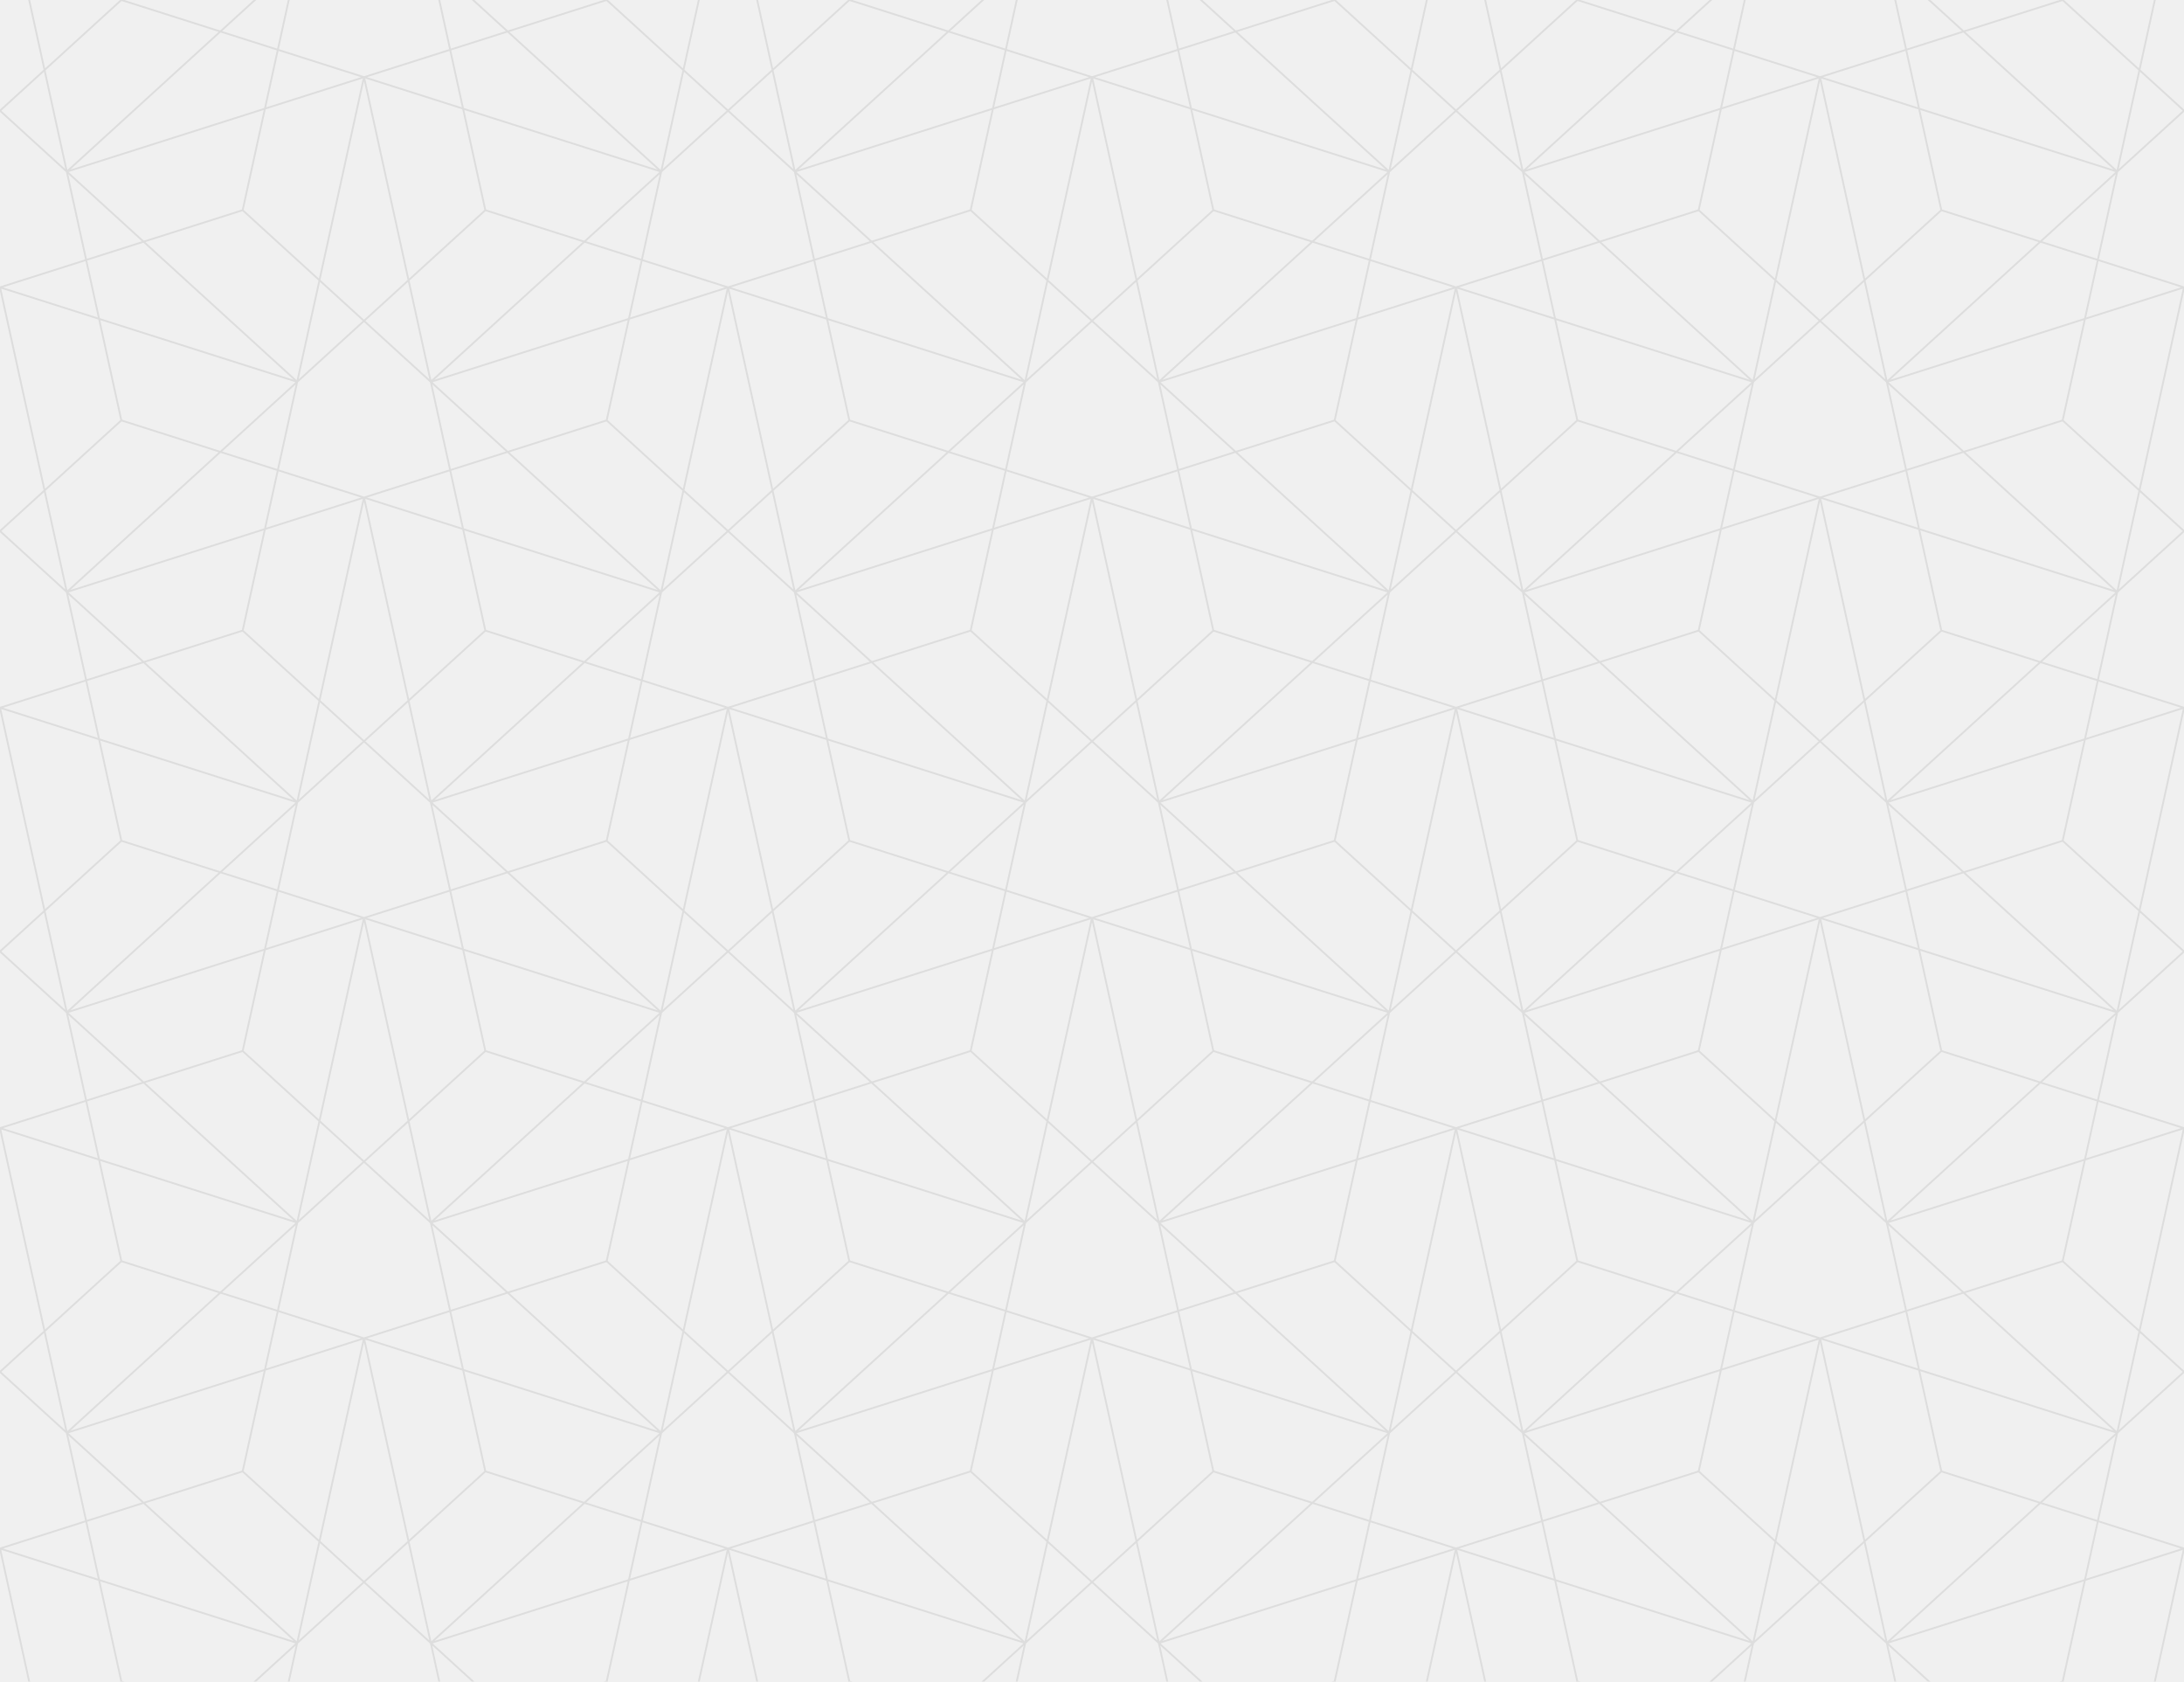
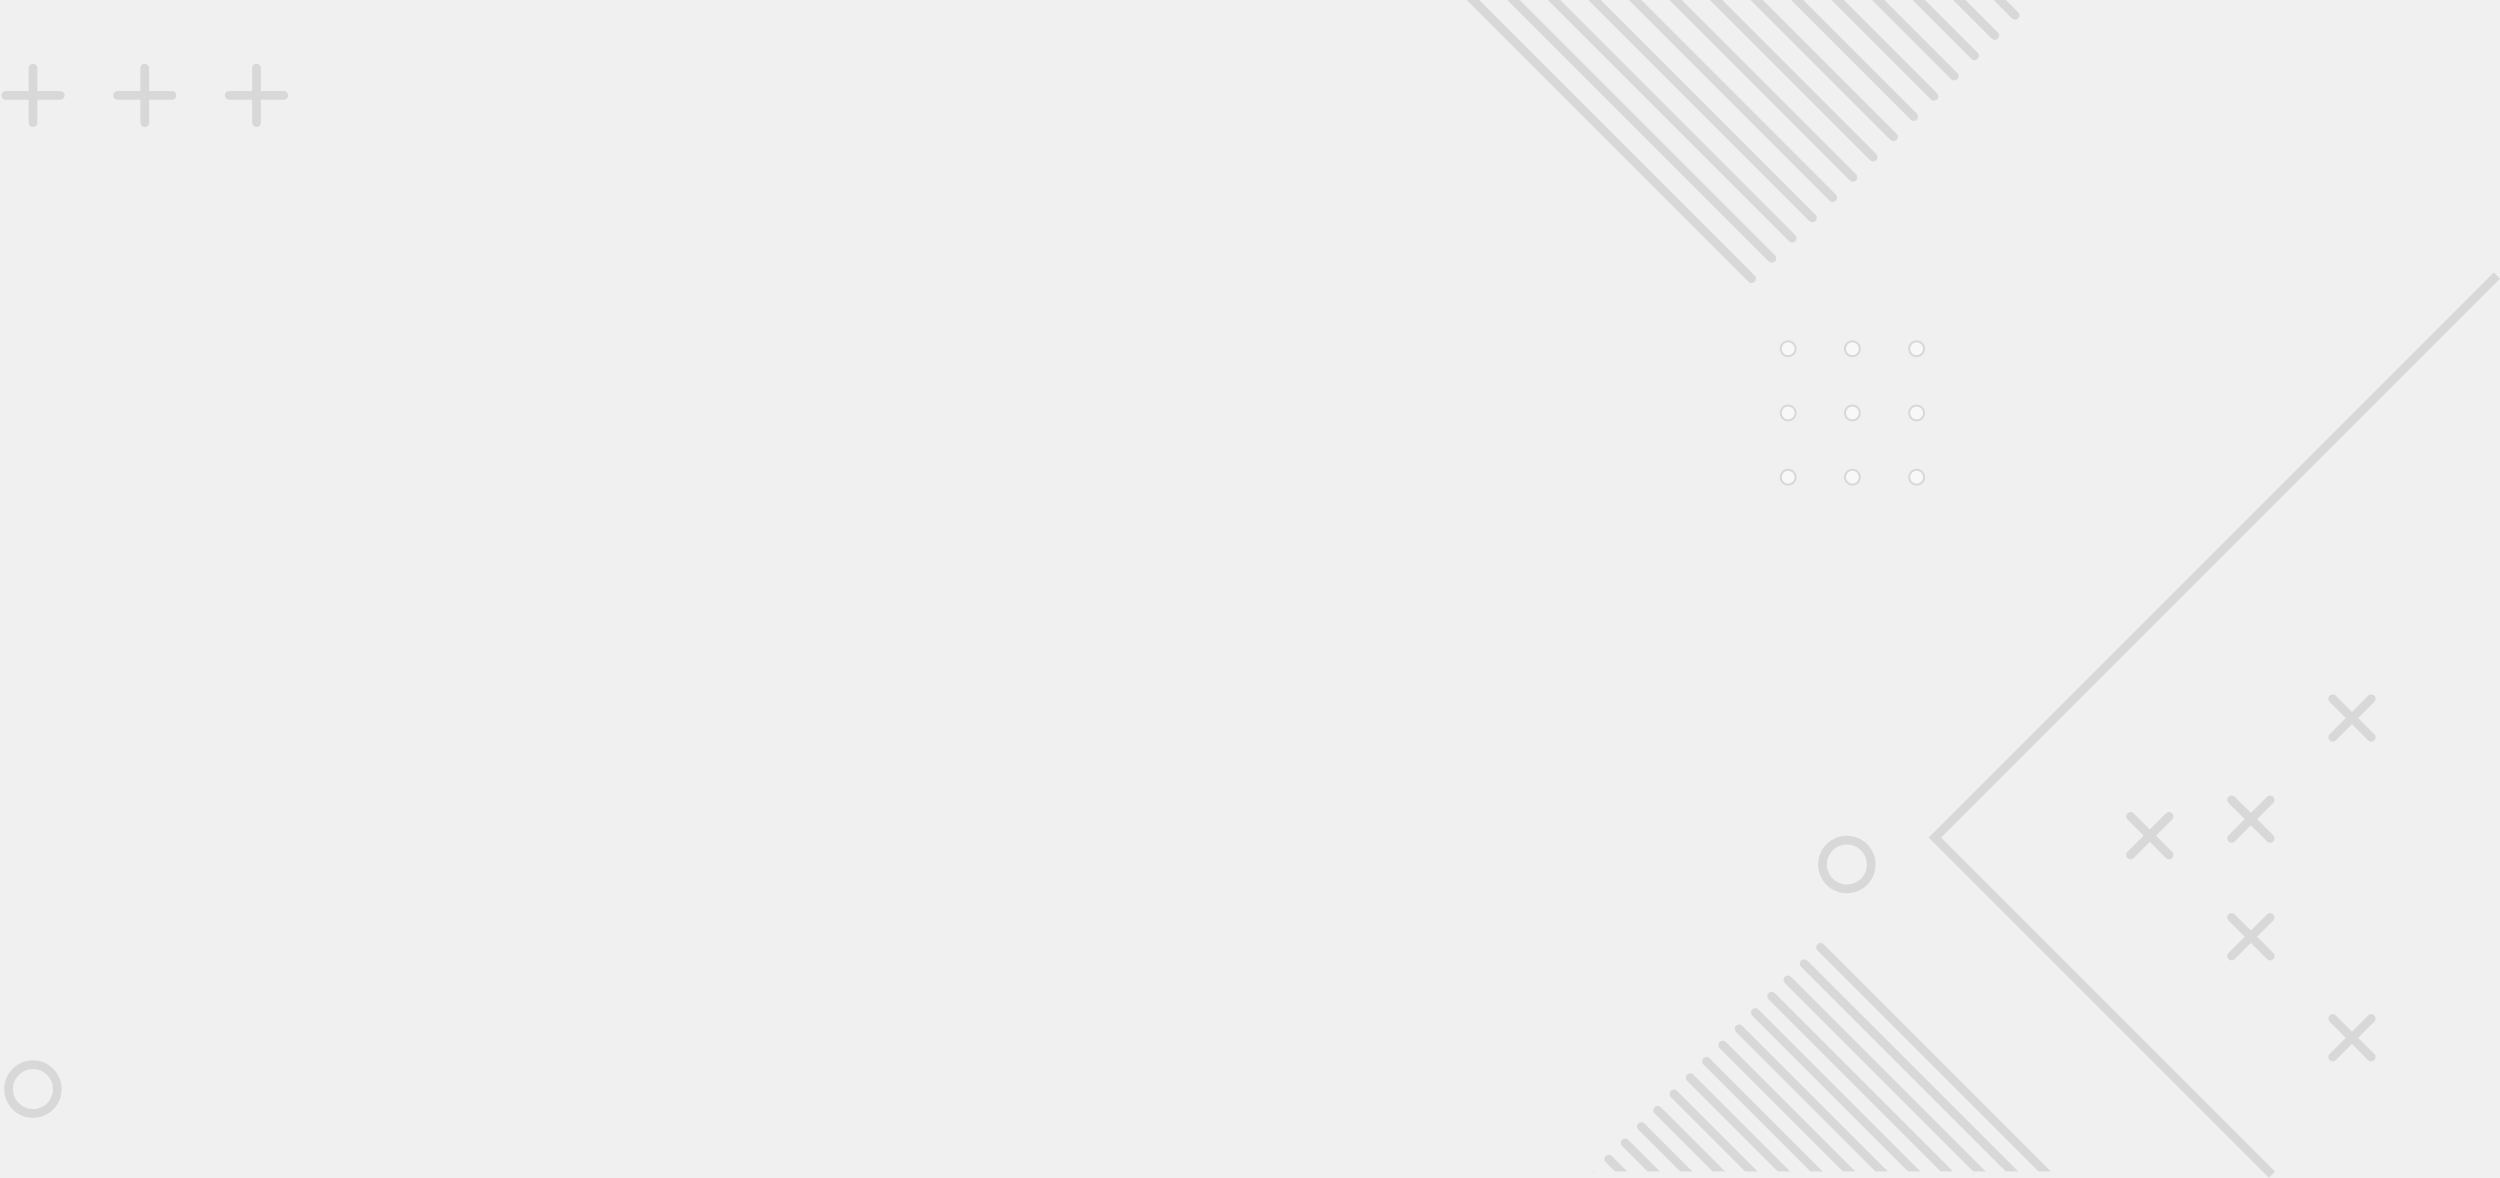
- <svg xmlns="http://www.w3.org/2000/svg" width="2400" height="1847.522" viewBox="0 0 2400 1847.522">
-   <g id="Grupo_1" data-name="Grupo 1" transform="translate(3 -1.239)">
-     <path id="Trazado_1" data-name="Trazado 1" d="M1924.465,1807.053a.958.958,0,0,0,.13-.228c0-.008.01-.015.014-.024L1997,1740.779l72.391,66.022c0,.009.01.016.014.024a.962.962,0,0,0,.13.228l9.145,41.708h2.046l-8.666-39.524,43.337,39.524h2.969l-45.982-41.938,214.394-68.149-23.964,109.309-2.449.778h4.786l-.384-.351,24.212-110.435,106.647-33.9-31.721,144.688h2.047L2397,1707.144V1701.5h-.013a.9.9,0,0,0-.127,0l-93.377-29.682,20.982-95.7a1.007,1.007,0,0,0,.131-.229.183.183,0,0,1,.013-.022L2397,1509.838v-2.707l-47.845-43.637L2397,1245.263v-5.648a.769.769,0,0,0-.144,0l-93.373-29.681,20.982-95.7a.981.981,0,0,0,.13-.228c0-.009.011-.017.015-.025l72.39-66.023v-2.707l-47.845-43.636L2397,783.383v-5.649a1.021,1.021,0,0,0-.146,0l-93.371-29.68,20.982-95.7a1.022,1.022,0,0,0,.131-.228c0-.009.01-.016.013-.025L2397,586.077V583.37l-47.845-43.636L2397,321.5v-5.649a.88.88,0,0,0-.145,0l-93.372-29.68,20.982-95.7a1.007,1.007,0,0,0,.131-.229c0-.008.01-.015.013-.024L2397,124.2V121.49l-47.845-43.636,16.8-76.615h-2.047L2347.449,76.3l-82.3-75.059h-4.784l-105.3,33.473-36.7-33.473H2115.4l37.468,34.172L2092.43,54.622l-11.7-53.383h-2.046l11.837,53.991-93.371,29.68a1.125,1.125,0,0,0-.142,0,1.079,1.079,0,0,0-.15,0l-93.371-29.68L1915.32,1.239h-2.046l-11.7,53.383-60.435-19.211L1878.6,1.239h-2.968l-36.7,33.473-105.3-33.473h-4.784l-82.3,75.059L1630.095,1.239h-2.047l16.8,76.615L1597,121.49l-47.845-43.636,16.8-76.615h-2.047L1547.449,76.3l-82.3-75.059h-4.784l-105.3,33.473-36.7-33.473H1315.4l37.468,34.172L1292.43,54.622l-11.7-53.383h-2.046l11.837,53.991-93.372,29.68a1.113,1.113,0,0,0-.141,0,1.09,1.09,0,0,0-.151,0l-93.37-29.68L1115.32,1.239h-2.046l-11.7,53.383-60.435-19.211L1078.6,1.239h-2.967l-36.7,33.473L933.633,1.239h-4.784L846.551,76.3,830.095,1.239h-2.048l16.8,76.615L797,121.49,749.156,77.854l16.8-76.615h-2.048L747.449,76.3,665.15,1.239h-4.782l-105.3,33.473-36.7-33.473H515.4l37.468,34.172L492.43,54.622l-11.7-53.383h-2.048l11.838,53.992-93.372,29.68a5.189,5.189,0,0,1-.288,0l-93.372-29.68L315.322,1.239h-2.048l-11.7,53.383L241.134,35.411,278.6,1.239h-2.967l-36.7,33.473L133.632,1.239H128.85L46.551,76.3,30.095,1.239H28.047l16.8,76.615L-3,121.49V124.2L69.391,190.22c0,.008.01.015.014.023a.954.954,0,0,0,.129.227l20.982,95.7L-2.86,315.852a1.322,1.322,0,0,0-.14,0v5.653L44.844,539.735-3,583.37v2.707L69.391,652.1c0,.009.01.015.014.023a.98.98,0,0,0,.129.228l20.982,95.7-93.371,29.68a1.009,1.009,0,0,0-.145,0v5.654l47.844,218.227L-3,1045.25v2.707l72.391,66.024c0,.008.01.015.014.023a.951.951,0,0,0,.13.228l20.981,95.7-93.377,29.681a1.292,1.292,0,0,0-.139,0v5.653l47.844,218.227L-3,1507.131v2.707l72.392,66.024c0,.007.009.014.013.022a.985.985,0,0,0,.129.228l20.982,95.7-93.377,29.681a1.081,1.081,0,0,0-.139,0v5.653l31.047,141.612h2.048L-1.627,1704.073l106.648,33.9,24.212,110.436-.384.351h4.787l-2.449-.778-23.965-109.309,214.394,68.15-45.982,41.937H278.6l43.337-39.524-8.666,39.524h2.047l9.144-41.708a1.027,1.027,0,0,0,.13-.229.205.205,0,0,0,.013-.022L397,1740.779l72.392,66.023a.205.205,0,0,0,.013.022,1.027,1.027,0,0,0,.13.229l9.144,41.708h2.047l-8.666-39.524,43.337,39.524h2.969l-45.982-41.937,214.394-68.15-23.965,109.309-2.449.778h4.787l-.384-.351,24.212-110.436,106.648-33.9-31.722,144.688h2.048L797,1707.149l31.047,141.612h2.048l-31.722-144.688,106.648,33.9,24.212,110.436-.384.351h4.786l-2.449-.778-23.964-109.309,214.394,68.149-45.982,41.938h2.968l43.336-39.524-8.665,39.524h2.047l9.145-41.708a.958.958,0,0,0,.13-.228c0-.008.01-.015.014-.024L1197,1740.779l72.391,66.022a.184.184,0,0,0,.014.024.958.958,0,0,0,.13.228l9.145,41.708h2.047l-8.666-39.524,43.336,39.524h2.969l-45.982-41.938,214.394-68.149-23.964,109.309-2.449.778h4.786l-.384-.351,24.211-110.435,106.648-33.9-31.721,144.688h2.047L1597,1707.144l31.048,141.617h2.047l-31.721-144.688,106.648,33.9,24.211,110.435-.384.351h4.786l-2.449-.778-23.964-109.309,214.394,68.149-45.982,41.938h2.969l43.337-39.524-8.666,39.524h2.046Zm.774-3.533,23.421-106.828,46.856,42.733ZM301.57,1440.264l-60.436-19.211,80.806-73.7Zm1.484,2.57,90.645,28.814-104.225,33.13Zm0-923.761L393.7,547.886,289.474,581.017ZM301.57,516.5l-60.436-19.211,80.806-73.7Zm94.056,32.87L347.449,769.118l-82.682-75.409,24.212-110.436Zm291.152-196.34-23.965,109.31-107.747,34.25-82.682-75.409ZM474.359,418.456,639.428,267.907l61.712,19.617-13.868,63.253Zm647.257,2.727-82.682,75.409-107.747-34.25-23.965-109.31ZM906.727,350.777,892.86,287.524l61.712-19.616,165.069,150.548Zm580.05,2.255-23.964,109.31-107.747,34.25-82.682-75.409Zm-212.418,65.424,165.069-150.549,61.712,19.617-13.868,63.253Zm647.257,2.727-82.682,75.409-107.746-34.25-23.965-109.31Zm-214.888-70.406-13.868-63.253,61.712-19.617,165.069,150.549Zm397.8,230.24L2000.3,547.886l90.645-28.814ZM2072.06,423.6l80.8,73.7L2092.43,516.5Zm32.962,159.678,24.211,110.436-82.682,75.409-48.177-219.746Zm-32.962,764.083,80.8,73.7-60.435,19.21Zm32.467,157.422-104.226-33.13,90.645-28.815ZM397,817.017l72.391,66.023c0,.009.01.015.014.024a.95.95,0,0,0,.13.228l20.981,95.7-93.374,29.681a3.373,3.373,0,0,1-.284,0l-93.374-29.681,20.981-95.7a.95.95,0,0,0,.13-.228c0-.009.011-.015.014-.024Zm-71.76,62.741L348.661,772.93l46.855,42.734ZM721.616,652.123l-82.682,75.409-107.747-34.25-23.965-109.31ZM506.727,581.717,492.86,518.464l61.712-19.616L719.641,649.4Zm-2.2,461.181L400.3,1009.767l90.645-28.814ZM472.06,885.475l80.8,73.7L492.43,978.383Zm20.8,94.87,61.711-19.617L719.64,1111.277,506.727,1043.6Zm-20.476-97.282,214.394-68.15L662.813,924.222l-107.747,34.25Zm1.975-2.726L639.428,729.788l61.712,19.617-13.868,63.252Zm214.62-66.124,106.647-33.9-48.177,219.746L664.767,924.65Zm.495-2.256,13.58-61.944L793.7,778.827Zm12.1-64.514-60.436-19.211,80.805-73.7Zm-64.343-18.354L471.01,880.684l-23.965-109.31,83.534-76.186ZM468.76,879.758l-70.276-64.094,46.855-42.734Zm36.261,165.4,24.212,110.435L446.55,1231l-48.176-219.745Zm2.2.7L721.616,1114l-82.682,75.409-107.747-34.25Zm132.207,145.815,61.711,19.617-13.868,63.252-212.912,67.68Zm63.625,20.226,90.645,28.813-104.225,33.131Zm-1.484-2.571-60.435-19.21,80.8-73.7Zm-144.8-249.294,106.647-33.9,83.535,76.187L722.99,1111.624Zm191.888,43.842,46.855,42.733L725.24,1110.7Zm.495-2.256L797,783.388l47.845,218.226L797,1045.25Zm337.621-417.643-23.965,109.31-107.746,34.25-82.682-75.409ZM874.359,649.4l165.069-150.548,61.712,19.616-13.868,63.253Zm248.63,231.288-166.217-151.6,106.649-33.9,83.533,76.186ZM1148.66,772.93l46.856,42.734-70.277,64.095Zm-27.044,110.133-82.682,75.409-107.747-34.25L907.222,814.913ZM906.727,812.657,892.86,749.405l61.712-19.617,165.069,150.548Zm132.7,148.071,61.711,19.617-13.868,63.252-212.912,67.68Zm63.625,20.225,90.645,28.814L1089.473,1042.9Zm-1.484-2.57-60.435-19.211,80.8-73.7Zm-148.7-250.151L892.43,747.443l-20.37-92.908Zm-48.338,83.725L800.3,778.827l90.645-28.814Zm.494,2.256,24.212,110.436-82.682,75.41L798.373,780.313ZM845.339,1003.87,868.76,1110.7,798.484,1046.6Zm1.706-1.555,83.535-76.187,106.647,33.9-166.217,151.6Zm57.482,271.523L800.3,1240.707l90.645-28.813ZM872.06,1116.416l80.8,73.7-60.435,19.21Zm20.8,94.869,61.711-19.617,165.069,150.549-212.913-67.68ZM872.384,1114l214.394-68.15-23.966,109.309-107.746,34.25Zm216.594-68.849,106.648-33.9L1147.449,1231l-82.682-75.41Zm14.505-66.163,20.982-95.7a1,1,0,0,0,.131-.229.189.189,0,0,1,.014-.024L1197,817.017l72.39,66.023a.189.189,0,0,1,.014.024,1,1,0,0,0,.131.229l20.982,95.7-93.375,29.682a.992.992,0,0,0-.122,0,1.011,1.011,0,0,0-.165,0Zm418.133-326.868-82.682,75.409-107.747-34.25-23.965-109.31Zm-214.889-70.406-13.867-63.253,61.712-19.616L1519.641,649.4Zm-2.2,461.181L1200.3,1009.767l90.645-28.814ZM1272.06,885.476l80.8,73.7-60.435,19.211Zm20.8,94.869,61.711-19.617,165.069,150.549-212.913-67.68Zm-20.476-97.282,214.393-68.15-23.964,109.309-107.747,34.25Zm1.975-2.727,165.069-150.548,61.712,19.617-13.868,63.252Zm214.619-66.123,106.648-33.9-48.177,219.746-82.682-75.41Zm.495-2.256,13.581-61.944,90.645,28.814Zm12.1-64.514-60.435-19.211,80.8-73.7Zm-64.342-18.354-166.217,151.6-23.965-109.31,83.533-76.186Zm-168.467,150.67-70.277-64.095,46.856-42.734Zm36.26,165.4,24.212,110.434L1246.551,1231l-48.177-219.745Zm2.2.7L1521.616,1114l-82.682,75.409-107.747-34.25Zm132.207,145.815,61.711,19.617-13.868,63.252-212.912,67.68Zm63.625,20.226,90.645,28.813-104.226,33.131Zm-1.484-2.571-60.435-19.21,80.8-73.7Zm-144.8-249.294,106.648-33.9,83.535,76.187-23.966,109.309Zm191.888,43.841,46.856,42.734-70.277,64.094Zm.495-2.256L1597,783.383l47.845,218.231L1597,1045.25Zm337.622-417.642-23.964,109.31-107.747,34.25-82.682-75.409ZM1674.359,649.4l165.069-150.548,61.712,19.616-13.868,63.253ZM2069.39,883.04a.19.19,0,0,1,.014.024,1.009,1.009,0,0,0,.131.229l20.982,95.7-93.376,29.682a.96.96,0,0,0-.12,0,1.025,1.025,0,0,0-.166,0l-93.372-29.68,20.982-95.7a1,1,0,0,0,.131-.229.189.189,0,0,1,.014-.024L1997,817.017Zm-70.906-67.376,46.856-42.734,23.421,106.829Zm-76.868,67.4-82.682,75.409-107.746-34.25-23.965-109.309Zm-214.888-70.406-13.868-63.252,61.712-19.617,165.069,150.548ZM1901.57,978.383l-60.435-19.211,80.8-73.7Zm1.484,2.57,90.645,28.814L1889.473,1042.9Zm-63.625-20.225,61.711,19.617-13.868,63.252-212.912,67.68Zm47.348,85.125-23.964,109.309-107.747,34.25L1672.384,1114Zm2.2-.7,106.647-33.9L1947.449,1231l-82.682-75.41Zm36.26-165.4L1948.66,772.93l46.856,42.734Zm-2.25.925-166.217-151.6,106.649-33.9,83.534,76.186ZM1752.865,728.232l-60.435,19.211-20.37-92.908Zm-48.338,83.725L1600.3,778.827l90.645-28.814Zm.495,2.256,24.211,110.436-82.682,75.41-48.177-219.746ZM1645.34,1003.87l23.421,106.828-70.277-64.094Zm1.705-1.555,83.535-76.187,106.648,33.9-166.217,151.6Zm105.82,187.8-60.435,19.21-20.37-92.907Zm-48.338,83.725L1600.3,1240.707l90.645-28.813Zm-11.667-62.553,61.711-19.617,165.069,150.549-212.912-67.68Zm63.912-20.316,106.648-33.9,83.535,76.185-23.966,109.311Zm191.888,43.842,46.856,42.733-70.277,64.094Zm.495-2.257L1997,1014.322l47.845,218.232L1997,1276.19Zm96.185,2.257,23.421,106.827-70.277-64.094Zm1.705-1.557,83.535-76.185,106.648,33.9-166.217,151.6Zm-.494-2.256-48.177-219.745,106.648,33.9,24.211,110.434Zm-46.25-221.231,90.645-28.814,13.581,61.945Zm71.759-124.291,80.8,73.7-60.435,19.211Zm-1.049-4.792-23.966-109.31,83.534-76.186,106.649,33.9Zm-26.166-110.01L1997,814.31l-47.845-43.636L1997,552.443Zm-97.4-1.556-82.682-75.409,24.212-110.436,106.647-33.9Zm-57.976-188.1,13.581-61.945,90.645,28.814Zm12.1-64.515-60.435-19.211,80.8-73.7Zm-64.342-18.354L1671.011,649.743l-23.966-109.309,83.535-76.186ZM1668.761,648.819l-70.277-64.095,46.856-42.735Zm.63,3.28c0,.009.01.016.013.025a1.018,1.018,0,0,0,.131.228l20.982,95.7-93.37,29.68a1.031,1.031,0,0,0-.147,0,1.02,1.02,0,0,0-.146,0l-93.371-29.68,20.982-95.7a1.018,1.018,0,0,0,.131-.228c0-.009.01-.016.013-.025L1597,586.077Zm-144.152-3.28,23.421-106.83,46.856,42.735Zm-2.25.924L1356.772,498.148l106.648-33.9,83.535,76.186ZM1352.865,497.291,1292.43,516.5,1272.06,423.6Zm-48.338,83.726L1200.3,547.886l90.645-28.814Zm.494,2.256,24.212,110.436-82.682,75.409-48.177-219.746Zm-60.176,187.4L1197,814.31l-47.845-43.636L1197,552.443Zm-97.4-1.556-82.682-75.409,24.211-110.436,106.648-33.9Zm-57.976-188.1,13.581-61.945,90.645,28.814Zm12.1-64.515-60.435-19.211,80.8-73.7Zm-64.343-18.354L871.01,649.744l-23.965-109.31,83.535-76.186ZM868.76,648.818l-70.276-64.094,46.855-42.734Zm.631,3.282a.17.17,0,0,0,.014.023.948.948,0,0,0,.13.228l20.981,95.7-93.371,29.68a3.541,3.541,0,0,1-.291,0l-93.37-29.68,20.982-95.7a1.017,1.017,0,0,0,.129-.228c0-.008.01-.014.014-.023L797,586.077ZM725.24,648.818,748.661,541.99l46.855,42.734Zm-2.25.926-166.218-151.6,106.648-33.9,83.535,76.186ZM552.866,497.291,492.43,516.5l-20.37-92.908Zm-48.34,83.726L400.3,547.886l90.645-28.813Zm.495,2.256,24.212,110.436-82.682,75.409L398.374,549.372Zm-60.177,187.4L397,814.31l-47.844-43.635L397,552.447Zm-97.889.7L322.99,880.684l-166.217-151.6,106.648-33.9ZM301.57,978.383l-60.435-19.211,80.805-73.7Zm1.484,2.57,90.645,28.814L289.474,1042.9Zm92.572,30.3L347.45,1231l-82.683-75.409,24.212-110.435Zm-48.671,222-23.965,109.31-166.217-151.6,106.647-33.9Zm1.706,1.556,46.855,42.733-70.276,64.093Zm.495-2.256L397,1014.327l47.844,218.228L397,1276.19Zm96.183,2.256,23.421,106.826-70.276-64.093Zm1.706-1.556,83.535-76.186,106.647,33.9-166.217,151.6Zm57.481,271.523L400.3,1471.648l90.645-28.814ZM472.06,1347.356l80.806,73.7-60.436,19.211Zm20.8,94.87,61.712-19.617L719.64,1573.156l-212.913-67.678Zm-20.475-97.282,214.393-68.151L662.813,1386.1l-107.746,34.249Zm216.593-68.85,106.648-33.9L747.45,1461.939l-82.683-75.409Zm14.506-66.162,20.981-95.7a.986.986,0,0,0,.13-.228c0-.008.01-.015.014-.023L797,1047.957l72.391,66.024c0,.008.01.015.014.023a1.03,1.03,0,0,0,.13.229l20.981,95.7-93.377,29.681c-.045-.005-.093,0-.139,0s-.093-.007-.139,0Zm201.537,66.162,24.212,110.436-82.683,75.409-48.177-219.745Zm2.2.7,214.393,68.151-82.682,75.409L931.187,1386.1Zm132.206,145.816,61.712,19.616-13.868,63.253L874.36,1573.156Zm63.626,20.224,90.645,28.815-104.226,33.13Zm-1.484-2.57-60.435-19.21,80.8-73.7Zm-144.8-249.294,106.648-33.9,83.535,76.185-23.966,109.311Zm191.888,43.842,46.856,42.733-70.277,64.094Zm.495-2.257L1197,1014.322l47.845,218.232L1197,1276.19Zm96.185,2.257,23.421,106.827-70.277-64.094Zm1.705-1.557,83.535-76.185,106.648,33.9-166.217,151.6Zm57.482,271.524-104.226-33.13,90.645-28.815Zm-32.467-157.422,80.8,73.7-60.435,19.211Zm20.8,94.87,61.712-19.617,165.068,150.547-212.913-67.679Zm-20.475-97.282,214.392-68.151L1462.813,1386.1l-107.746,34.249Zm216.593-68.85,106.648-33.9-48.177,219.745-82.682-75.409Zm14.505-66.162,20.982-95.7a.977.977,0,0,0,.13-.228c0-.009.011-.017.015-.025l72.39-66.023,72.39,66.023c0,.008.011.016.015.025a.977.977,0,0,0,.13.228l20.982,95.7-93.376,29.681a1.081,1.081,0,0,0-.127,0,.926.926,0,0,0-.158,0Zm201.539,66.162,24.211,110.436-82.682,75.409-48.177-219.745Zm2.2.7,214.392,68.151-82.681,75.409L1731.188,1386.1Zm214.717,70.563-20.37,92.907-60.435-19.21Zm-82.512,75.253,61.712,19.616-13.868,63.252-212.912,67.679Zm63.626,20.224,90.645,28.815-104.226,33.13Zm.429-1.962,20.982-95.7a.979.979,0,0,0,.13-.228c0-.01.012-.017.015-.027L1997,1278.9l72.39,66.021c0,.01.011.017.015.027a.983.983,0,0,0,.13.228l20.982,95.7-93.374,29.682a.863.863,0,0,0-.143,0,.985.985,0,0,0-.143,0Zm201.539,66.162,24.211,110.436-82.682,75.41-48.177-219.746Zm2.2.7,214.394,68.149-82.682,75.41-107.746-34.25Zm-.494-2.257-13.868-63.252,61.712-19.616,165.068,150.547Zm-34.343-160.533,214.392-68.151L2262.813,1386.1l-107.747,34.249Zm1.975-2.727,165.069-150.549,61.711,19.617-13.868,63.252Zm164.574-152.805-107.746-34.25-23.965-109.309L2321.616,1114ZM2106.728,1043.6l-13.868-63.252,61.711-19.617,165.069,150.549Zm-34.344-160.534,214.393-68.15-23.964,109.309-107.747,34.25Zm1.975-2.727,165.069-150.548,61.712,19.617-13.868,63.252Zm164.575-152.8-107.746-34.25-23.965-109.31,214.393,68.151ZM2106.728,581.717l-13.868-63.253,61.712-19.616L2319.641,649.4Zm-34.344-160.534,214.393-68.151-23.964,109.31-107.747,34.25Zm1.975-2.727,165.069-150.549,61.712,19.617-13.868,63.253Zm164.575-152.8L2131.188,231.4l-23.965-109.31,214.393,68.15Zm-1.706,1.556L2071.011,418.8l-23.966-109.31,83.534-76.185Zm-168.467,150.67-70.277-64.1,46.856-42.734Zm.629,3.28c0,.009.01.017.014.026a1.022,1.022,0,0,0,.131.228l20.982,95.7-93.37,29.679a1.043,1.043,0,0,0-.147,0,1.032,1.032,0,0,0-.146,0l-93.371-29.679,20.982-95.7a1.017,1.017,0,0,0,.131-.228c0-.009.011-.017.014-.026L1997,355.136Zm-144.151-3.28,23.421-106.829,46.856,42.734Zm-2.25.925-166.217-151.6,106.649-33.9,83.534,76.185Zm-60.176-187.4-107.747,34.25-82.682-75.41,214.393-68.15Zm-109.948,34.949-60.435,19.211-20.37-92.907Zm-48.338,83.726L1600.3,316.946l90.645-28.813Zm.495,2.256,24.211,110.436-82.682,75.409-48.177-219.746Zm-60.177,187.4L1597,583.37l-47.845-43.636L1597,321.5Zm-97.4-1.556-82.682-75.409,24.211-110.436,106.648-33.9Zm-57.976-188.1,13.581-61.944,90.645,28.813Zm12.1-64.515-60.435-19.211,80.8-73.7Zm-62.636-19.91L1331.187,231.4l-23.965-109.31,214.394,68.15Zm-1.706,1.556L1271.011,418.8l-23.965-109.31,83.533-76.185Zm-168.467,150.67-70.278-64.1,46.857-42.734Zm.629,3.28c0,.009.01.017.014.026a1.017,1.017,0,0,0,.131.228l20.982,95.7-93.37,29.679a1.043,1.043,0,0,0-.147,0,1.054,1.054,0,0,0-.148,0l-93.369-29.679,20.982-95.7a1.017,1.017,0,0,0,.131-.228c0-.009.011-.017.014-.026L1197,355.136Zm-144.151-3.28,23.421-106.829,46.857,42.734Zm-2.25.925-166.217-151.6,106.649-33.9,83.533,76.185Zm-60.177-187.4-107.746,34.25-82.682-75.41,214.393-68.15ZM952.865,266.351,892.43,285.562l-20.37-92.907Zm-48.338,83.726L800.3,316.946l90.645-28.813Zm.494,2.256,24.212,110.436-82.682,75.409L798.373,318.432Zm-60.177,187.4L797,583.37l-47.844-43.635L797,321.507Zm-97.4-1.557-82.682-75.409,24.212-110.436,106.647-33.9Zm-57.975-188.1,13.58-61.944L793.7,316.946Zm12.1-64.515-60.436-19.211,80.805-73.7Zm-62.636-19.91L531.187,231.4l-23.965-109.31,214.394,68.15Zm-1.707,1.556L471.01,418.8,447.045,309.493l83.534-76.185ZM468.76,417.877l-70.276-64.094,46.855-42.733Zm.631,3.282a.193.193,0,0,0,.014.024.982.982,0,0,0,.129.228l20.982,95.7-93.371,29.68a3.516,3.516,0,0,1-.29,0l-93.371-29.68,20.982-95.7a.982.982,0,0,0,.129-.228.193.193,0,0,0,.014-.024L397,355.136ZM325.24,417.877,348.661,311.05l46.855,42.733Zm-2.25.927-166.217-151.6,106.648-33.9,83.534,76.185ZM262.813,231.4l-107.747,34.25-82.682-75.41,214.394-68.15Zm56.828,187.054L106.727,350.777,92.86,287.524l61.712-19.616Zm1.975,2.727-82.682,75.409-107.747-34.25-23.965-109.31Zm-82.188,77.665,61.712,19.616-13.867,63.253L74.359,649.4Zm47.35,85.124-23.965,109.31-107.747,34.25L72.384,652.123Zm32.863,296.365-212.914-67.68L92.86,749.405l61.712-19.617Zm1.975,2.726-82.682,75.409-107.747-34.25L107.222,814.913Zm-82.187,77.665,61.711,19.617L287.273,1043.6,74.36,1111.277Zm47.349,85.125-23.965,109.309-107.747,34.25L72.384,1114Zm32.862,296.364-212.913-67.68L92.86,1211.285l61.711-19.617Zm1.975,2.727-82.682,75.409L131.187,1386.1l-23.965-109.311Zm-82.187,77.665,61.712,19.617-13.867,63.252L74.36,1573.156Zm47.35,85.125-23.965,109.309-107.746,34.25-82.683-75.41Zm2.2-.7,106.648-33.9-48.178,219.746-82.682-75.409Zm14.505-66.161,20.981-95.7a.957.957,0,0,0,.13-.227c0-.009.011-.016.015-.025L397,1278.9l72.39,66.022c0,.009.011.016.015.025a.957.957,0,0,0,.13.227l20.981,95.7-93.378,29.682a4.59,4.59,0,0,1-.276,0Zm201.537,66.161,24.212,110.437-82.682,75.409-48.178-219.746Zm2.2.7,214.394,68.149-82.683,75.41-107.746-34.25ZM721.939,1578.3,701.57,1671.2l-60.435-19.211ZM556.773,1421.909l106.647-33.9,83.535,76.187L722.99,1573.5Zm191.888,43.842,46.855,42.734-70.276,64.093Zm.495-2.256L797,1245.268l47.844,218.226L797,1507.131Zm96.183,2.256,23.421,106.827-70.276-64.093Zm1.706-1.555,83.535-76.187,106.647,33.9L871.01,1573.5Zm25.339,111.687,214.394-68.149-23.966,109.309-107.745,34.25Zm80.481,76.109L892.43,1671.2,872.06,1578.3Zm136.113-144.959,106.648-33.9-48.177,219.746-82.682-75.41Zm14.505-66.162,20.982-95.7a.979.979,0,0,0,.13-.228c0-.01.012-.017.015-.027L1197,1278.9l72.39,66.021c0,.01.011.017.015.027a.979.979,0,0,0,.13.228l20.982,95.7-93.373,29.682a.875.875,0,0,0-.144,0,.985.985,0,0,0-.143,0Zm201.538,66.162,24.212,110.436-82.682,75.41-48.177-219.746Zm2.2.7,214.394,68.149-82.682,75.41-107.747-34.25ZM1521.94,1578.3l-20.37,92.907-60.435-19.211Zm-165.167-156.387,106.647-33.9,83.535,76.187L1522.99,1573.5Zm191.887,43.842,46.856,42.734-70.277,64.093Zm.495-2.257L1597,1245.263l47.845,218.231L1597,1507.131Zm96.185,2.257,23.421,106.827-70.277-64.093Zm1.705-1.555,83.535-76.187,106.647,33.9L1671.01,1573.5Zm25.339,111.687,214.394-68.149-23.965,109.309-107.747,34.25Zm80.481,76.109L1692.43,1671.2l-20.37-92.907Zm136.114-144.959,106.647-33.9-48.177,219.746-82.682-75.41Zm60.176,187.4L1997,1476.2l47.845,218.232L1997,1738.071Zm49.329,44.99,46.856-42.733,23.421,106.828Zm72.527,65.02-23.966-109.31,83.535-76.186,106.647,33.9Zm216.261-68.027L2074.36,1804.1l165.068-150.548,61.712,19.617Zm106.427-33.83-104.226,33.13,13.581-61.944ZM2301.57,1671.2l-60.435-19.211,80.8-73.7Zm21.42-97.7-166.217-151.595,106.647-33.9,83.535,76.187Zm72.526-65.019-70.277,64.093,23.421-106.827Zm-48.067-46.546-82.682-75.409,24.212-110.436,106.647-33.9Zm46.25-221.232-104.226,33.131,13.581-61.944Zm-92.129-31.384-60.435-19.21,80.8-73.7Zm21.419-97.7-166.217-151.6,106.648-33.9,83.535,76.187Zm72.527-65.02-70.277,64.094,23.421-106.828Zm-48.067-46.545-82.682-75.41,24.212-110.436,106.647-33.9Zm46.25-221.232-104.226,33.13,13.581-61.944Zm-92.129-31.384-60.435-19.211,80.8-73.7Zm21.419-97.7L2156.772,498.148l106.648-33.9,83.535,76.186Zm72.527-65.019-70.277,64.095,23.421-106.83Zm-48.067-46.546-82.682-75.409,24.212-110.436,106.647-33.9Zm46.25-221.232-104.226,33.131,13.581-61.944Zm-92.129-31.384-60.435-19.211,80.8-73.7Zm47.09-205.453,46.856,42.734-70.277,64.1ZM2263.42,2.367l83.534,76.186-23.965,109.31-166.217-151.6Zm-108.848,34.6,165.069,150.548-212.913-67.679L2092.86,56.584Zm-63.626,20.225,13.581,61.944L2000.3,86.006Zm14.076,64.2,24.211,110.436-82.682,75.41L1998.374,87.492ZM1997,90.563l47.845,218.231L1997,352.43l-47.845-43.636Zm-49.551,216.675-82.682-75.41,24.212-110.436,106.647-33.9Zm-44.4-250.046L1993.7,86.006l-104.226,33.13Zm-63.626-20.225,61.712,19.617-13.868,63.252-212.913,67.679ZM1730.58,2.367l106.648,33.9-166.217,151.6-23.965-109.31Zm-85.24,77.742,23.421,106.829-70.277-64.1Zm24.051,110.11c0,.009.01.016.013.024a1,1,0,0,0,.131.229l20.982,95.7-93.372,29.68a.977.977,0,0,0-.143,0,.9.9,0,0,0-.147,0l-93.372-29.68,20.982-95.7a1,1,0,0,0,.131-.229c0-.008.01-.015.013-.024L1597,124.2ZM1548.66,80.109l46.856,42.734-70.277,64.1ZM1463.42,2.367l83.534,76.186-23.965,109.31-166.217-151.6Zm-108.848,34.6,165.069,150.548-212.914-67.679L1292.86,56.584Zm-63.626,20.225,13.581,61.944L1200.3,86.006Zm14.075,64.2,24.212,110.436-82.682,75.41L1198.374,87.492ZM1197,90.563l47.845,218.231L1197,352.43l-47.845-43.636Zm-49.551,216.675-82.682-75.41,24.211-110.435,106.648-33.9Zm-44.4-250.046L1193.7,86.006l-104.226,33.131Zm-63.626-20.225,61.712,19.617-13.868,63.252-212.913,67.68ZM930.58,2.367l106.647,33.9L871.01,187.863,847.045,78.553ZM845.339,80.11,868.76,186.938l-70.276-64.1Zm24.052,110.11c0,.008.01.015.014.023a.948.948,0,0,0,.13.228l20.981,95.7L797.14,315.852a4.868,4.868,0,0,1-.28,0l-93.376-29.681,20.982-95.7a.989.989,0,0,0,.129-.227c0-.008.01-.015.014-.023L797,124.2ZM748.661,80.11l46.855,42.733L725.24,186.937ZM663.42,2.367l83.535,76.186L722.99,187.863,556.772,36.268Zm-108.848,34.6L719.641,187.516l-212.914-67.68L492.86,56.584ZM490.946,57.193l13.58,61.943L400.3,86.006Zm14.075,64.2,24.212,110.437-82.682,75.409L398.374,87.492ZM397,90.567l47.844,218.227L397,352.43l-47.844-43.636ZM347.449,307.238l-82.682-75.409,24.212-110.437,106.647-33.9Zm-44.4-250.045L393.7,86.006l-104.225,33.13ZM239.428,36.967,301.14,56.584l-13.867,63.252L74.359,187.516ZM-1.516,122.843,45.339,80.11,68.76,186.937Zm48.561-44.29L130.58,2.367l106.647,33.9L71.01,187.863Zm25.015,114.1,80.806,73.7L92.43,285.562Zm18.886,95.478,13.58,61.944L.3,316.946Zm-92.573,30.3,106.648,33.9,24.212,110.436L46.551,538.178Zm.111,266.292L45.339,541.99,68.76,648.818Zm48.561-44.29,83.535-76.186,106.647,33.9L71.01,649.744Zm25.015,114.1,80.806,73.7L92.43,747.443Zm18.886,95.478,13.58,61.944L.3,778.827Zm-92.573,30.3,106.648,33.9L129.233,924.65l-82.682,75.409Zm.111,266.291,46.855-42.733L68.76,1110.7Zm48.561-44.289,83.535-76.187,106.647,33.9L71.01,1111.624Zm25.015,114.1,80.805,73.7-60.435,19.21Zm18.886,95.478,13.58,61.944L.3,1240.707Zm-92.573,30.3,106.648,33.9,24.212,110.436L46.55,1461.939Zm.111,266.291,46.855-42.734L68.76,1572.578ZM47.045,1464.2l83.535-76.187,106.647,33.9L71.01,1573.5ZM72.06,1578.3l80.806,73.7L92.43,1671.2ZM.3,1702.588l90.645-28.813,13.58,61.943Zm106.426,33.83L92.86,1673.166l61.712-19.617L319.64,1804.1Zm216.263,68.027L156.773,1652.85l106.647-33.9,83.535,76.187Zm2.25-.926,23.421-106.827,46.855,42.733Zm23.915-109.083L397,1476.208l47.845,218.228L397,1738.071Zm49.329,44.989,46.855-42.733,23.421,106.827Zm72.526,65.02-23.965-109.309,83.535-76.187,106.647,33.9Zm216.262-68.027L474.36,1804.1l165.068-150.548,61.712,19.617Zm2.2-.7,13.58-61.944,90.645,28.814Zm107.665-34.224a4.946,4.946,0,0,1-.278,0l-93.377-29.681,20.982-95.7a1.023,1.023,0,0,0,.129-.228c0-.008.01-.015.013-.022L797,1509.838l72.392,66.024c0,.007.009.014.013.022a.952.952,0,0,0,.13.228l20.981,95.7Zm3.162,1.094,90.645-28.814,13.581,61.944Zm106.426,33.83-13.867-63.252,61.712-19.617L1119.64,1804.1Zm216.262,68.027L956.773,1652.85l106.647-33.9,83.534,76.186Zm2.25-.925,23.421-106.828,46.856,42.733Zm23.916-109.085L1197,1476.2l47.845,218.232L1197,1738.071Zm49.329,44.99,46.856-42.733,23.421,106.828Zm72.527,65.02-23.965-109.31,83.534-76.186,106.647,33.9Zm216.261-68.027L1274.36,1804.1l165.068-150.548,61.712,19.617Zm2.2-.7,13.581-61.944,90.645,28.814Zm107.669-34.225a1,1,0,0,0-.155,0,.9.9,0,0,0-.127,0l-93.377-29.682,20.982-95.7a1,1,0,0,0,.131-.229.156.156,0,0,1,.013-.022L1597,1509.838l72.391,66.024a.156.156,0,0,1,.013.022,1,1,0,0,0,.131.229l20.982,95.7Zm3.159,1.095,90.645-28.814,13.581,61.944Zm106.427,33.83-13.868-63.252,61.712-19.617L1919.64,1804.1Zm50.045-83.568,106.647-33.9,83.535,76.186-23.966,109.31Z" fill="#ddd" />
+ <svg xmlns="http://www.w3.org/2000/svg" width="925.789" height="436.132" viewBox="0 0 925.789 436.132">
+   <defs>
+     <clipPath id="clip-path">
+       <rect id="Rectángulo_25728" data-name="Rectángulo 25728" width="221.779" height="108.237" transform="translate(221.779 108.237) rotate(180)" fill="none" />
+     </clipPath>
+     <clipPath id="clip-path-2">
+       <rect id="Rectángulo_25729" data-name="Rectángulo 25729" width="178.293" height="87.014" fill="none" />
+     </clipPath>
+   </defs>
+   <g id="Grupo_26940" data-name="Grupo 26940" transform="translate(1.851)">
+     <circle id="Elipse_1789" data-name="Elipse 1789" cx="9.02" cy="9.02" r="9.02" transform="matrix(0.987, -0.16, 0.16, 0.987, 0, 395.847)" fill="none" stroke="#bfbfbf" stroke-miterlimit="10" stroke-width="3.227" opacity="0.5" />
+     <circle id="Elipse_1790" data-name="Elipse 1790" cx="9.02" cy="9.02" r="9.02" transform="translate(673.05 311.122)" fill="none" stroke="#bfbfbf" stroke-miterlimit="10" stroke-width="3.227" opacity="0.5" />
+     <g id="Grupo_26920" data-name="Grupo 26920" transform="translate(0.295 25.245)" opacity="0.5">
+       <line id="Línea_209" data-name="Línea 209" y2="20.162" transform="translate(10.081)" fill="none" stroke="#bfbfbf" stroke-linecap="round" stroke-linejoin="round" stroke-width="3.227" />
+       <line id="Línea_210" data-name="Línea 210" x1="20.162" transform="translate(0 10.081)" fill="none" stroke="#bfbfbf" stroke-linecap="round" stroke-linejoin="round" stroke-width="3.227" />
+     </g>
+     <g id="Grupo_26921" data-name="Grupo 26921" transform="translate(41.679 25.245)" opacity="0.5">
+       <line id="Línea_211" data-name="Línea 211" y2="20.162" transform="translate(10.081)" fill="none" stroke="#bfbfbf" stroke-linecap="round" stroke-linejoin="round" stroke-width="3.227" />
+       <line id="Línea_212" data-name="Línea 212" x1="20.162" transform="translate(0 10.081)" fill="none" stroke="#bfbfbf" stroke-linecap="round" stroke-linejoin="round" stroke-width="3.227" />
+     </g>
+     <g id="Grupo_26922" data-name="Grupo 26922" transform="translate(83.064 25.245)" opacity="0.5">
+       <line id="Línea_213" data-name="Línea 213" y2="20.162" transform="translate(10.081)" fill="none" stroke="#bfbfbf" stroke-linecap="round" stroke-linejoin="round" stroke-width="3.227" />
+       <line id="Línea_214" data-name="Línea 214" x1="20.162" transform="translate(0 10.081)" fill="none" stroke="#bfbfbf" stroke-linecap="round" stroke-linejoin="round" stroke-width="3.227" />
+     </g>
+     <g id="Grupo_26925" data-name="Grupo 26925" transform="translate(824.563 258.781)">
+       <g id="Grupo_26923" data-name="Grupo 26923" transform="translate(0 37.431)" opacity="0.5">
+         <line id="Línea_215" data-name="Línea 215" x1="14.256" y2="14.256" fill="none" stroke="#bfbfbf" stroke-linecap="round" stroke-linejoin="round" stroke-width="3.227" />
+         <line id="Línea_216" data-name="Línea 216" x1="14.256" y1="14.256" fill="none" stroke="#bfbfbf" stroke-linecap="round" stroke-linejoin="round" stroke-width="3.227" />
+       </g>
+       <g id="Grupo_26924" data-name="Grupo 26924" transform="translate(37.431)" opacity="0.5">
+         <line id="Línea_217" data-name="Línea 217" x1="14.256" y2="14.256" fill="none" stroke="#bfbfbf" stroke-linecap="round" stroke-linejoin="round" stroke-width="3.227" />
+         <line id="Línea_218" data-name="Línea 218" x1="14.256" y1="14.256" fill="none" stroke="#bfbfbf" stroke-linecap="round" stroke-linejoin="round" stroke-width="3.227" />
+       </g>
+     </g>
+     <g id="Grupo_26929" data-name="Grupo 26929" transform="translate(787.132 302.336)">
+       <g id="Grupo_26926" data-name="Grupo 26926" opacity="0.5">
+         <line id="Línea_219" data-name="Línea 219" x1="14.256" y1="14.256" fill="none" stroke="#bfbfbf" stroke-linecap="round" stroke-linejoin="round" stroke-width="3.227" />
+         <line id="Línea_220" data-name="Línea 220" y1="14.256" x2="14.256" fill="none" stroke="#bfbfbf" stroke-linecap="round" stroke-linejoin="round" stroke-width="3.227" />
+       </g>
+       <g id="Grupo_26927" data-name="Grupo 26927" transform="translate(37.431 37.431)" opacity="0.5">
+         <line id="Línea_221" data-name="Línea 221" x1="14.256" y1="14.256" fill="none" stroke="#bfbfbf" stroke-linecap="round" stroke-linejoin="round" stroke-width="3.227" />
+         <line id="Línea_222" data-name="Línea 222" y1="14.256" x2="14.256" fill="none" stroke="#bfbfbf" stroke-linecap="round" stroke-linejoin="round" stroke-width="3.227" />
+       </g>
+       <g id="Grupo_26928" data-name="Grupo 26928" transform="translate(74.862 74.862)" opacity="0.5">
+         <line id="Línea_223" data-name="Línea 223" x1="14.256" y1="14.256" fill="none" stroke="#bfbfbf" stroke-linecap="round" stroke-linejoin="round" stroke-width="3.227" />
+         <line id="Línea_224" data-name="Línea 224" y1="14.256" x2="14.256" fill="none" stroke="#bfbfbf" stroke-linecap="round" stroke-linejoin="round" stroke-width="3.227" />
+       </g>
+     </g>
+     <g id="Grupo_26932" data-name="Grupo 26932" transform="translate(535.115 0)">
+       <g id="Grupo_26931" data-name="Grupo 26931" transform="translate(0)" clip-path="url(#clip-path)">
+         <g id="Grupo_26930" data-name="Grupo 26930" transform="translate(-2.374 -115.917)" opacity="0.5">
+           <line id="Línea_225" data-name="Línea 225" x1="114.052" y1="114.052" transform="translate(105.048)" fill="none" stroke="#bfbfbf" stroke-linecap="round" stroke-linejoin="round" stroke-width="3.227" />
+           <line id="Línea_226" data-name="Línea 226" x1="114.052" y1="114.052" transform="translate(97.544 7.503)" fill="none" stroke="#bfbfbf" stroke-linecap="round" stroke-linejoin="round" stroke-width="3.227" />
+           <line id="Línea_227" data-name="Línea 227" x1="114.052" y1="114.052" transform="translate(90.041 15.007)" fill="none" stroke="#bfbfbf" stroke-linecap="round" stroke-linejoin="round" stroke-width="3.227" />
+           <line id="Línea_228" data-name="Línea 228" x1="114.052" y1="114.052" transform="translate(82.538 22.51)" fill="none" stroke="#bfbfbf" stroke-linecap="round" stroke-linejoin="round" stroke-width="3.227" />
+           <line id="Línea_229" data-name="Línea 229" x1="114.052" y1="114.052" transform="translate(75.034 30.014)" fill="none" stroke="#bfbfbf" stroke-linecap="round" stroke-linejoin="round" stroke-width="3.227" />
+           <line id="Línea_230" data-name="Línea 230" x1="114.052" y1="114.052" transform="translate(67.531 37.517)" fill="none" stroke="#bfbfbf" stroke-linecap="round" stroke-linejoin="round" stroke-width="3.227" />
+           <line id="Línea_231" data-name="Línea 231" x1="114.052" y1="114.052" transform="translate(60.027 45.02)" fill="none" stroke="#bfbfbf" stroke-linecap="round" stroke-linejoin="round" stroke-width="3.227" />
+           <line id="Línea_232" data-name="Línea 232" x1="114.052" y1="114.052" transform="translate(52.524 52.524)" fill="none" stroke="#bfbfbf" stroke-linecap="round" stroke-linejoin="round" stroke-width="3.227" />
+           <line id="Línea_233" data-name="Línea 233" x1="114.052" y1="114.052" transform="translate(45.021 60.027)" fill="none" stroke="#bfbfbf" stroke-linecap="round" stroke-linejoin="round" stroke-width="3.227" />
+           <line id="Línea_234" data-name="Línea 234" x1="114.052" y1="114.052" transform="translate(37.517 67.531)" fill="none" stroke="#bfbfbf" stroke-linecap="round" stroke-linejoin="round" stroke-width="3.227" />
+           <line id="Línea_235" data-name="Línea 235" x1="114.052" y1="114.052" transform="translate(30.014 75.034)" fill="none" stroke="#bfbfbf" stroke-linecap="round" stroke-linejoin="round" stroke-width="3.227" />
+           <line id="Línea_236" data-name="Línea 236" x1="114.052" y1="114.052" transform="translate(22.51 82.538)" fill="none" stroke="#bfbfbf" stroke-linecap="round" stroke-linejoin="round" stroke-width="3.227" />
+           <line id="Línea_237" data-name="Línea 237" x1="114.052" y1="114.052" transform="translate(15.007 90.041)" fill="none" stroke="#bfbfbf" stroke-linecap="round" stroke-linejoin="round" stroke-width="3.227" />
+           <line id="Línea_238" data-name="Línea 238" x1="114.052" y1="114.052" transform="translate(7.503 97.544)" fill="none" stroke="#bfbfbf" stroke-linecap="round" stroke-linejoin="round" stroke-width="3.227" />
+           <line id="Línea_239" data-name="Línea 239" x1="114.052" y1="114.052" transform="translate(0 105.048)" fill="none" stroke="#bfbfbf" stroke-linecap="round" stroke-linejoin="round" stroke-width="3.227" />
+         </g>
+       </g>
+     </g>
+     <g id="Grupo_26935" data-name="Grupo 26935" transform="translate(583.812 346.773)">
+       <g id="Grupo_26934" data-name="Grupo 26934" clip-path="url(#clip-path-2)">
+         <g id="Grupo_26933" data-name="Grupo 26933" transform="translate(4.063 4.063)" opacity="0.5">
+           <line id="Línea_240" data-name="Línea 240" x2="91.689" y2="91.689" transform="translate(0 84.45)" fill="none" stroke="#bfbfbf" stroke-linecap="round" stroke-linejoin="round" stroke-width="3.227" />
+           <line id="Línea_241" data-name="Línea 241" x2="91.689" y2="91.689" transform="translate(6.032 78.418)" fill="none" stroke="#bfbfbf" stroke-linecap="round" stroke-linejoin="round" stroke-width="3.227" />
+           <line id="Línea_242" data-name="Línea 242" x2="91.689" y2="91.689" transform="translate(12.064 72.386)" fill="none" stroke="#bfbfbf" stroke-linecap="round" stroke-linejoin="round" stroke-width="3.227" />
+           <line id="Línea_243" data-name="Línea 243" x2="91.689" y2="91.689" transform="translate(18.096 66.354)" fill="none" stroke="#bfbfbf" stroke-linecap="round" stroke-linejoin="round" stroke-width="3.227" />
+           <line id="Línea_244" data-name="Línea 244" x2="91.689" y2="91.689" transform="translate(24.129 60.322)" fill="none" stroke="#bfbfbf" stroke-linecap="round" stroke-linejoin="round" stroke-width="3.227" />
+           <line id="Línea_245" data-name="Línea 245" x2="91.689" y2="91.689" transform="translate(30.161 54.289)" fill="none" stroke="#bfbfbf" stroke-linecap="round" stroke-linejoin="round" stroke-width="3.227" />
+           <line id="Línea_246" data-name="Línea 246" x2="91.689" y2="91.689" transform="translate(36.193 48.257)" fill="none" stroke="#bfbfbf" stroke-linecap="round" stroke-linejoin="round" stroke-width="3.227" />
+           <line id="Línea_247" data-name="Línea 247" x2="91.689" y2="91.689" transform="translate(42.225 42.225)" fill="none" stroke="#bfbfbf" stroke-linecap="round" stroke-linejoin="round" stroke-width="3.227" />
+           <line id="Línea_248" data-name="Línea 248" x2="91.689" y2="91.689" transform="translate(48.257 36.193)" fill="none" stroke="#bfbfbf" stroke-linecap="round" stroke-linejoin="round" stroke-width="3.227" />
+           <line id="Línea_249" data-name="Línea 249" x2="91.689" y2="91.689" transform="translate(54.289 30.161)" fill="none" stroke="#bfbfbf" stroke-linecap="round" stroke-linejoin="round" stroke-width="3.227" />
+           <line id="Línea_250" data-name="Línea 250" x2="91.689" y2="91.689" transform="translate(60.322 24.129)" fill="none" stroke="#bfbfbf" stroke-linecap="round" stroke-linejoin="round" stroke-width="3.227" />
+           <line id="Línea_251" data-name="Línea 251" x2="91.689" y2="91.689" transform="translate(66.354 18.096)" fill="none" stroke="#bfbfbf" stroke-linecap="round" stroke-linejoin="round" stroke-width="3.227" />
+           <line id="Línea_252" data-name="Línea 252" x2="91.689" y2="91.689" transform="translate(72.386 12.064)" fill="none" stroke="#bfbfbf" stroke-linecap="round" stroke-linejoin="round" stroke-width="3.227" />
+           <line id="Línea_253" data-name="Línea 253" x2="91.689" y2="91.689" transform="translate(78.418 6.032)" fill="none" stroke="#bfbfbf" stroke-linecap="round" stroke-linejoin="round" stroke-width="3.227" />
+           <line id="Línea_254" data-name="Línea 254" x2="91.689" y2="91.689" transform="translate(84.45)" fill="none" stroke="#bfbfbf" stroke-linecap="round" stroke-linejoin="round" stroke-width="3.227" />
+         </g>
+       </g>
+     </g>
+     <g id="Grupo_26939" data-name="Grupo 26939" transform="translate(657.588 126.405)" opacity="0.5">
+       <g id="Grupo_26936" data-name="Grupo 26936">
+         <path id="Trazado_67567" data-name="Trazado 67567" d="M1111.8,246.7a2.744,2.744,0,1,0-2.744-2.744A2.745,2.745,0,0,0,1111.8,246.7Z" transform="translate(-1061.484 -241.216)" fill="#fff" stroke="#bfbfbf" stroke-miterlimit="10" stroke-width="0.75" />
+         <path id="Trazado_67568" data-name="Trazado 67568" d="M1075.63,246.7a2.744,2.744,0,1,0-2.744-2.744A2.744,2.744,0,0,0,1075.63,246.7Z" transform="translate(-1049.102 -241.216)" fill="#fff" stroke="#bfbfbf" stroke-miterlimit="10" stroke-width="0.75" />
+         <path id="Trazado_67569" data-name="Trazado 67569" d="M1039.463,246.7a2.744,2.744,0,1,0-2.744-2.744A2.744,2.744,0,0,0,1039.463,246.7Z" transform="translate(-1036.719 -241.216)" fill="#fff" stroke="#bfbfbf" stroke-miterlimit="10" stroke-width="0.75" />
+       </g>
+       <g id="Grupo_26937" data-name="Grupo 26937" transform="translate(0 23.784)">
+         <path id="Trazado_67570" data-name="Trazado 67570" d="M1111.8,282.872a2.744,2.744,0,1,0-2.744-2.744A2.745,2.745,0,0,0,1111.8,282.872Z" transform="translate(-1061.484 -277.383)" fill="#fff" stroke="#bfbfbf" stroke-miterlimit="10" stroke-width="0.75" />
+         <path id="Trazado_67571" data-name="Trazado 67571" d="M1075.63,282.872a2.744,2.744,0,1,0-2.744-2.744A2.744,2.744,0,0,0,1075.63,282.872Z" transform="translate(-1049.102 -277.383)" fill="#fff" stroke="#bfbfbf" stroke-miterlimit="10" stroke-width="0.75" />
+         <path id="Trazado_67572" data-name="Trazado 67572" d="M1039.463,282.872a2.744,2.744,0,1,0-2.744-2.744A2.744,2.744,0,0,0,1039.463,282.872Z" transform="translate(-1036.719 -277.383)" fill="#fff" stroke="#bfbfbf" stroke-miterlimit="10" stroke-width="0.75" />
+       </g>
+       <g id="Grupo_26938" data-name="Grupo 26938" transform="translate(0 47.568)">
+         <path id="Trazado_67573" data-name="Trazado 67573" d="M1111.8,319.038a2.745,2.745,0,1,0-2.744-2.745A2.745,2.745,0,0,0,1111.8,319.038Z" transform="translate(-1061.484 -313.549)" fill="#fff" stroke="#bfbfbf" stroke-miterlimit="10" stroke-width="0.75" />
+         <path id="Trazado_67574" data-name="Trazado 67574" d="M1075.63,319.038a2.745,2.745,0,1,0-2.744-2.745A2.745,2.745,0,0,0,1075.63,319.038Z" transform="translate(-1049.102 -313.549)" fill="#fff" stroke="#bfbfbf" stroke-miterlimit="10" stroke-width="0.75" />
+         <path id="Trazado_67575" data-name="Trazado 67575" d="M1039.463,319.038a2.745,2.745,0,1,0-2.744-2.745A2.745,2.745,0,0,0,1039.463,319.038Z" transform="translate(-1036.719 -313.549)" fill="#fff" stroke="#bfbfbf" stroke-miterlimit="10" stroke-width="0.75" />
+       </g>
+     </g>
+     <path id="Trazado_67576" data-name="Trazado 67576" d="M1248.355,636.654,1123.518,511.817,1331.646,303.69" transform="translate(-408.849 -201.663)" fill="none" stroke="#bfbfbf" stroke-miterlimit="10" stroke-width="3.227" opacity="0.5" />
  </g>
</svg>
